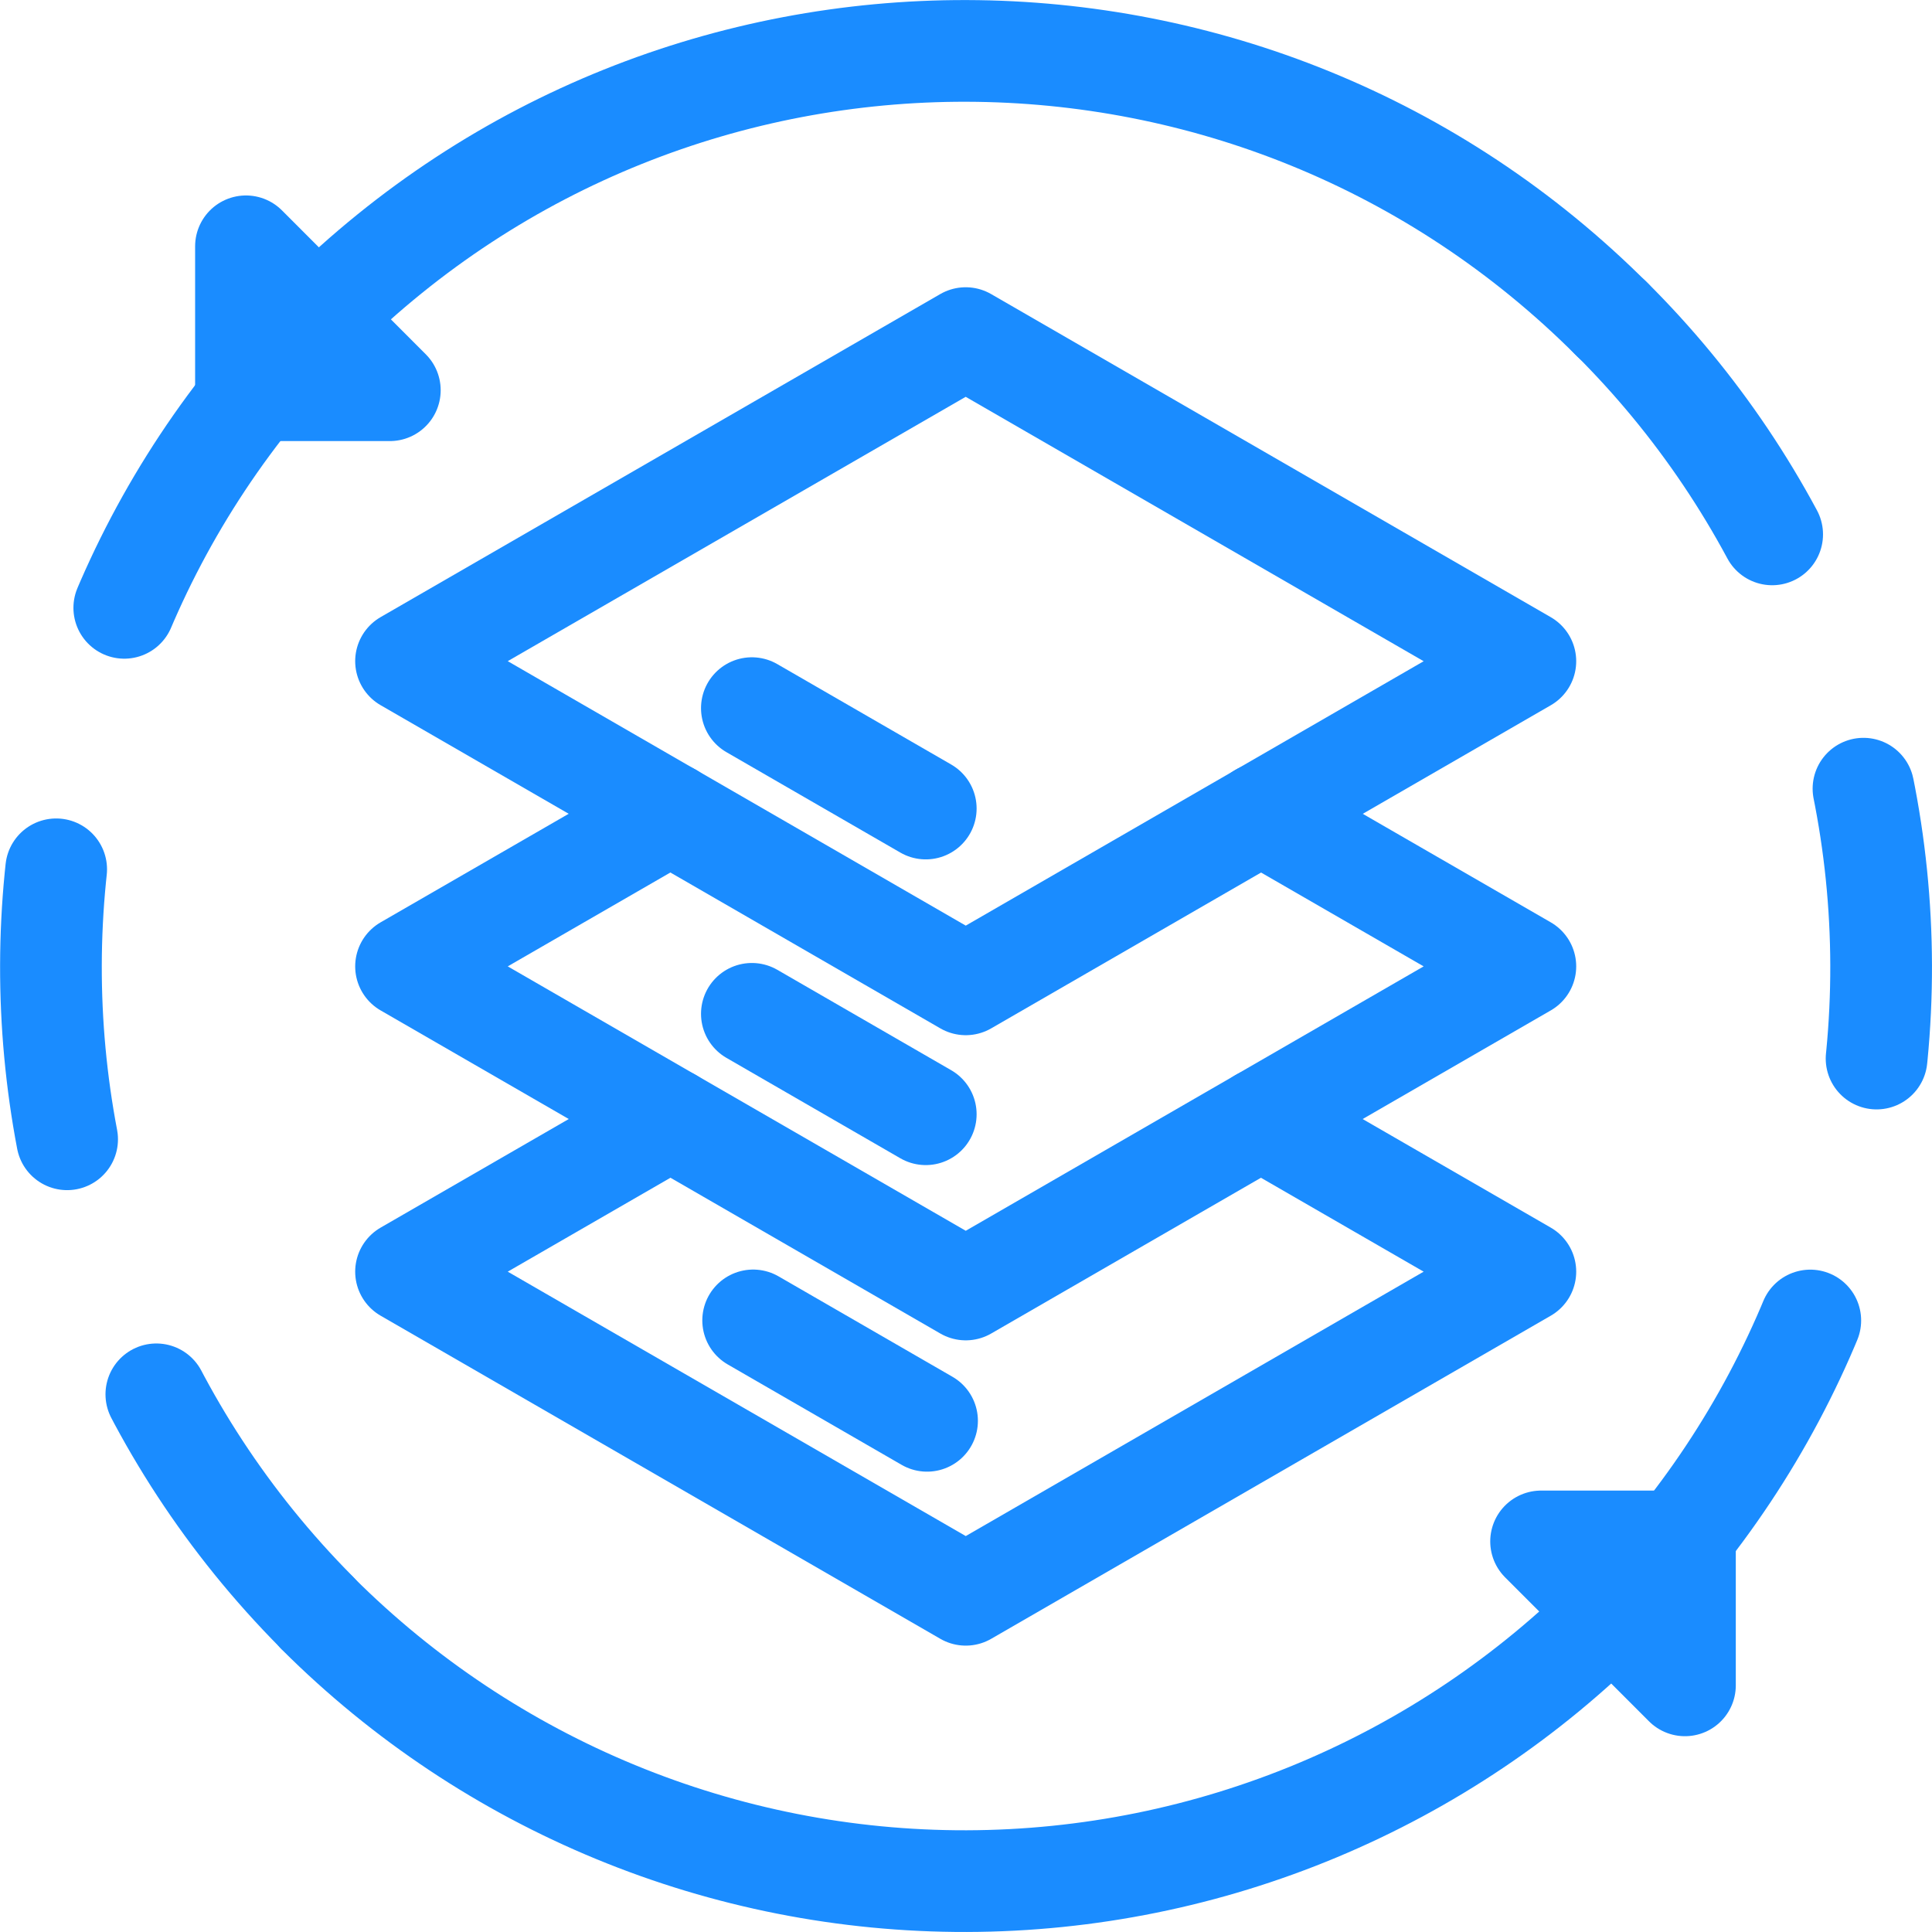
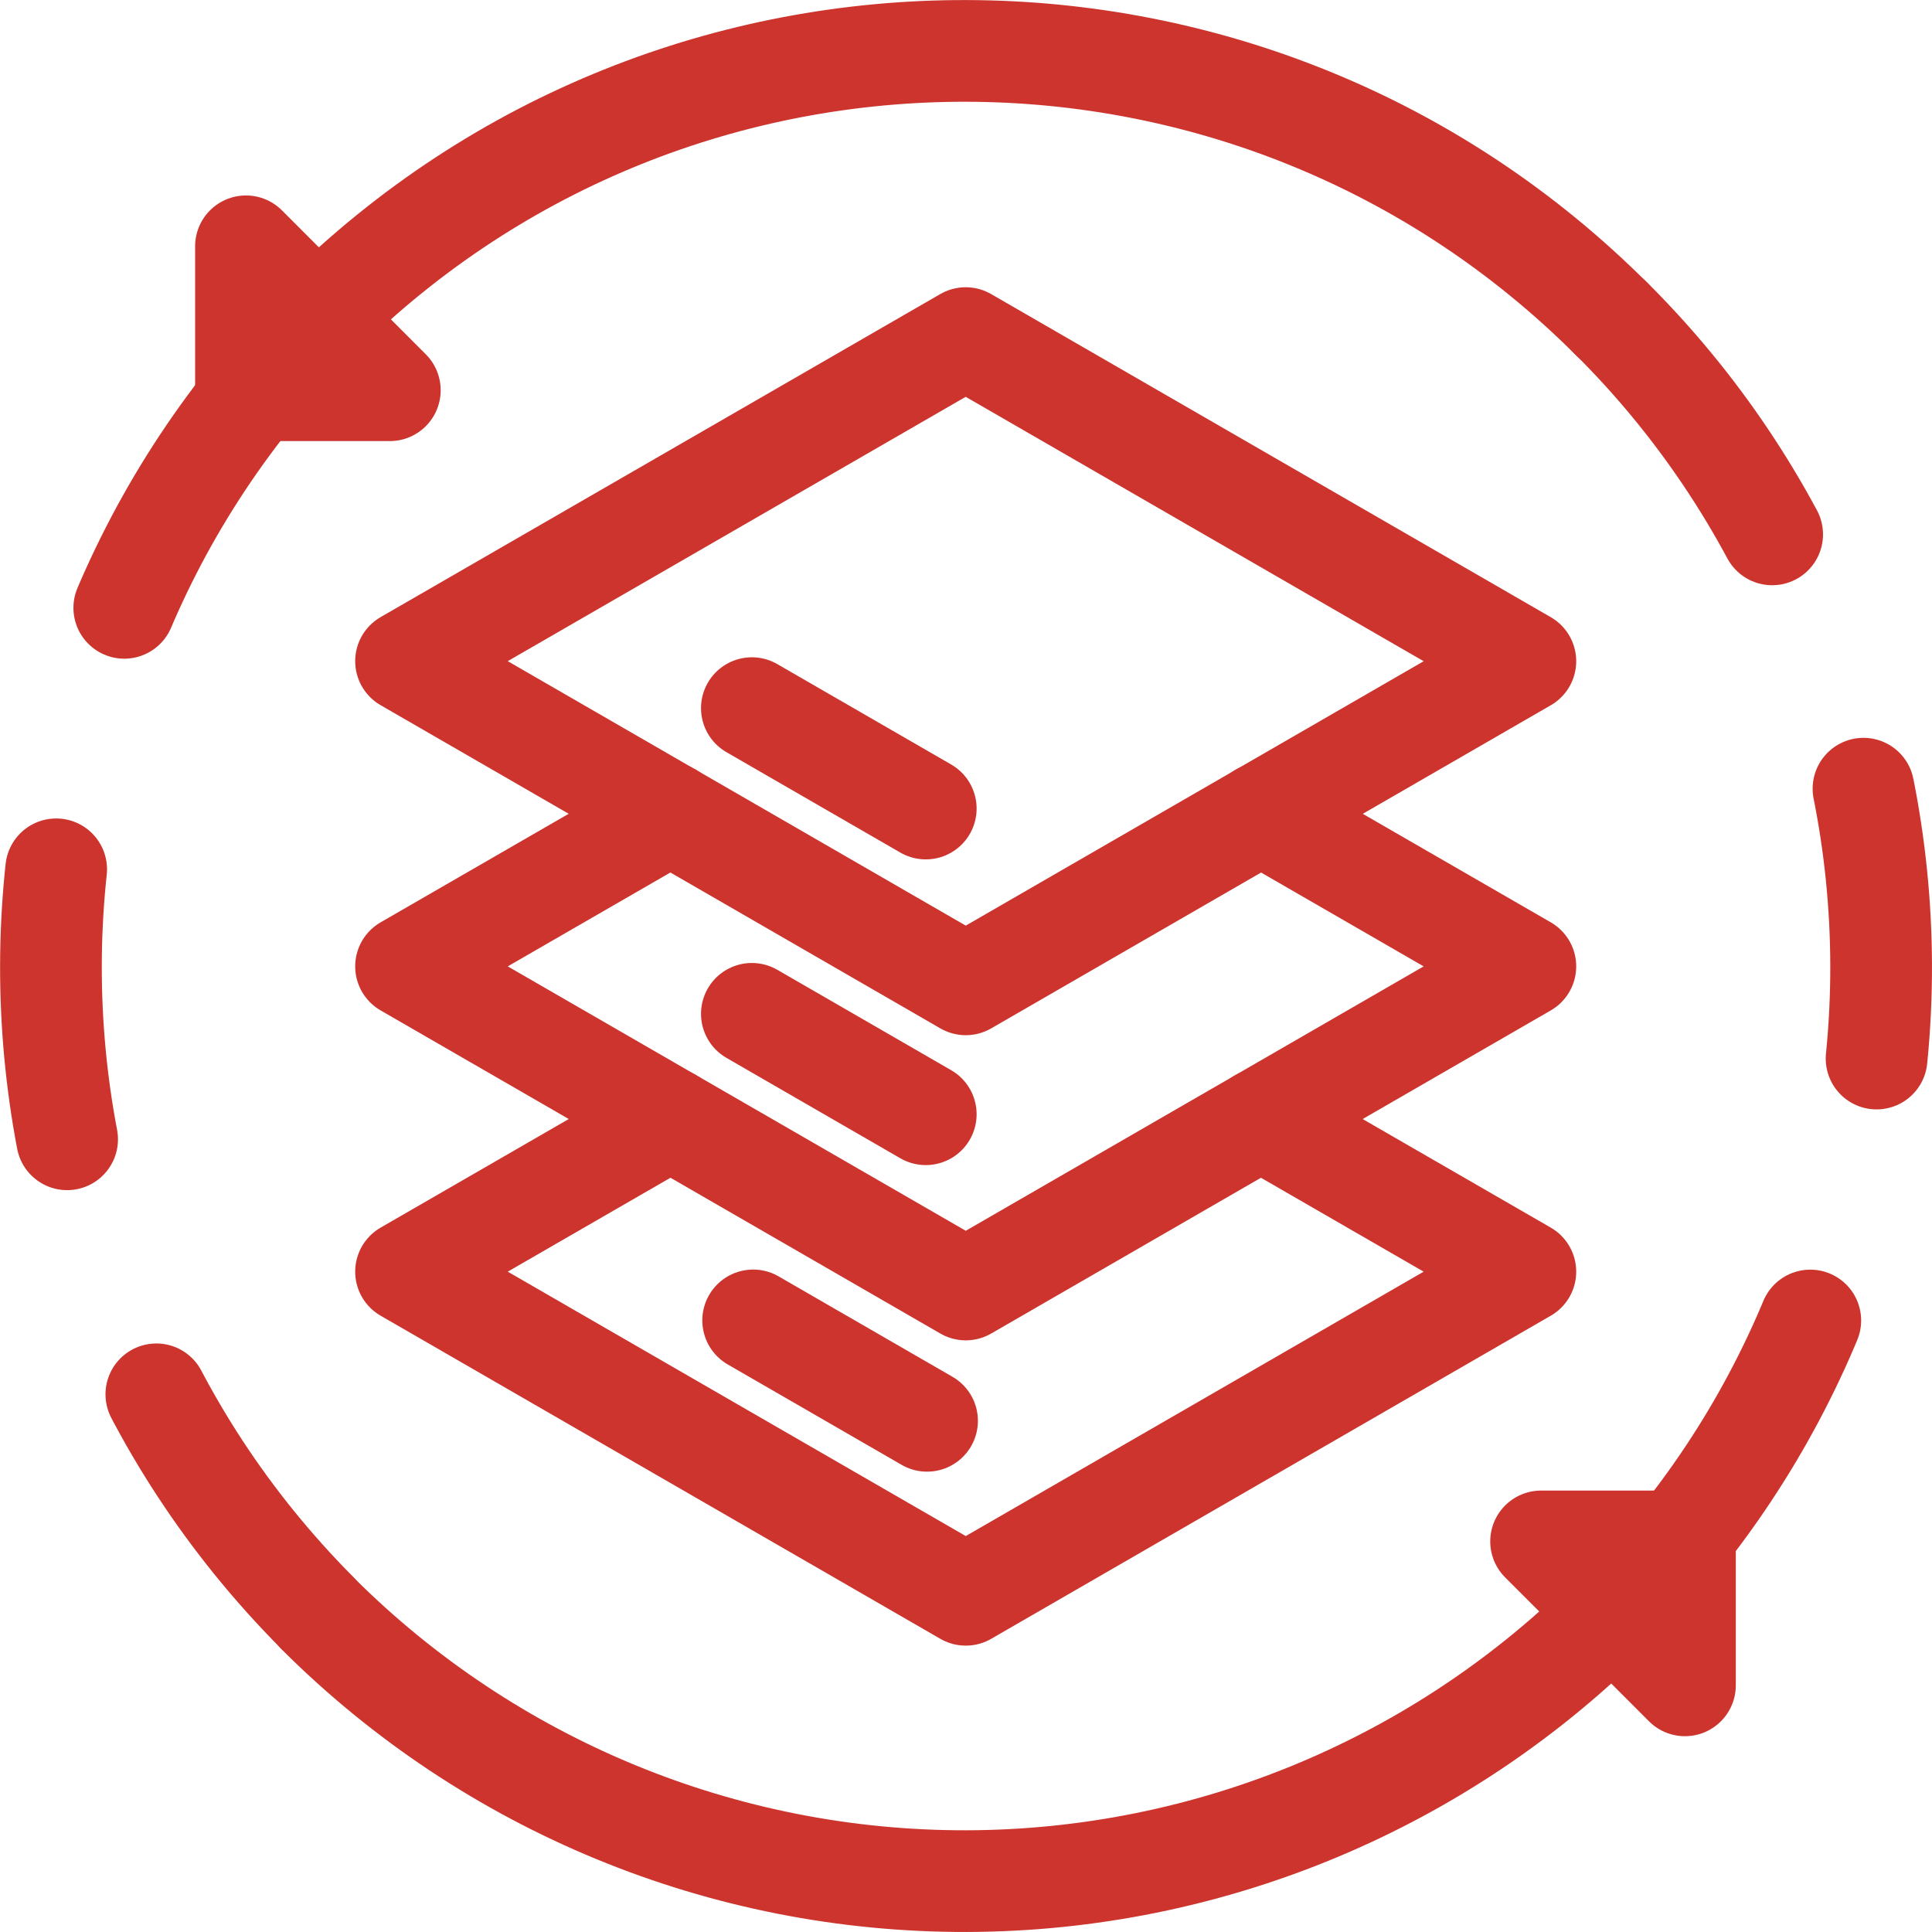
<svg xmlns="http://www.w3.org/2000/svg" width="28.497" height="28.497" viewBox="0 0 28.497 28.497">
  <defs>
-     <style>.a,.b,.c{fill:none;stroke:#1a8cff;stroke-linecap:round;stroke-width:1.5px;}.a,.b{stroke-linejoin:round;}.b{stroke-dasharray:4;}.c{stroke-linejoin:bevel;}</style>
+     <style>.a,.b,.c{fill:none;stroke:#cc342d;stroke-linecap:round;stroke-width:1.5px;}.a,.b{stroke-linejoin:round;}.b{stroke-dasharray:4;}.c{stroke-linejoin:bevel;}</style>
  </defs>
  <g transform="translate(-2.259 -2.252)">
    <path class="a" d="M14.755,5.825l8.255,4.766-8.254,4.766L6.5,10.59Z" transform="translate(1.748 1.414)" />
    <path class="a" d="M19.11,10.5l3.9,2.251-8.254,4.766L6.5,12.751,10.4,10.5" transform="translate(1.748 3.755)" />
    <path class="a" d="M19.11,13.5l3.9,2.251-8.254,4.766L6.5,15.751,10.4,13.5" transform="translate(1.748 5.258)" />
    <path class="b" d="M6.926,24.706A13.5,13.5,0,0,1,6.973,5.644" transform="translate(0 1.323)" />
    <path class="b" d="M18.338,5.626a13.5,13.5,0,0,1,.047,19.118" transform="translate(7.677 1.314)" />
    <path class="a" d="M5.653,6.918a13.5,13.5,0,0,1,19.062.048" transform="translate(1.324 0)" />
    <path class="a" d="M24.752,18.331a13.5,13.5,0,0,1-19.118.047" transform="translate(1.315 7.677)" />
    <path class="a" d="M7.049,7.046H4.927V4.923Z" transform="translate(0.96 0.962)" />
    <path class="a" d="M19.777,19.774V17.651H17.655Z" transform="translate(7.335 7.337)" />
    <line class="c" x2="2.565" y2="1.481" transform="translate(13.349 17.206)" />
    <line class="c" x2="2.565" y2="1.481" transform="translate(13.349 12.697)" />
    <line class="c" x2="2.565" y2="1.481" transform="translate(13.368 21.728)" />
  </g>
</svg>
